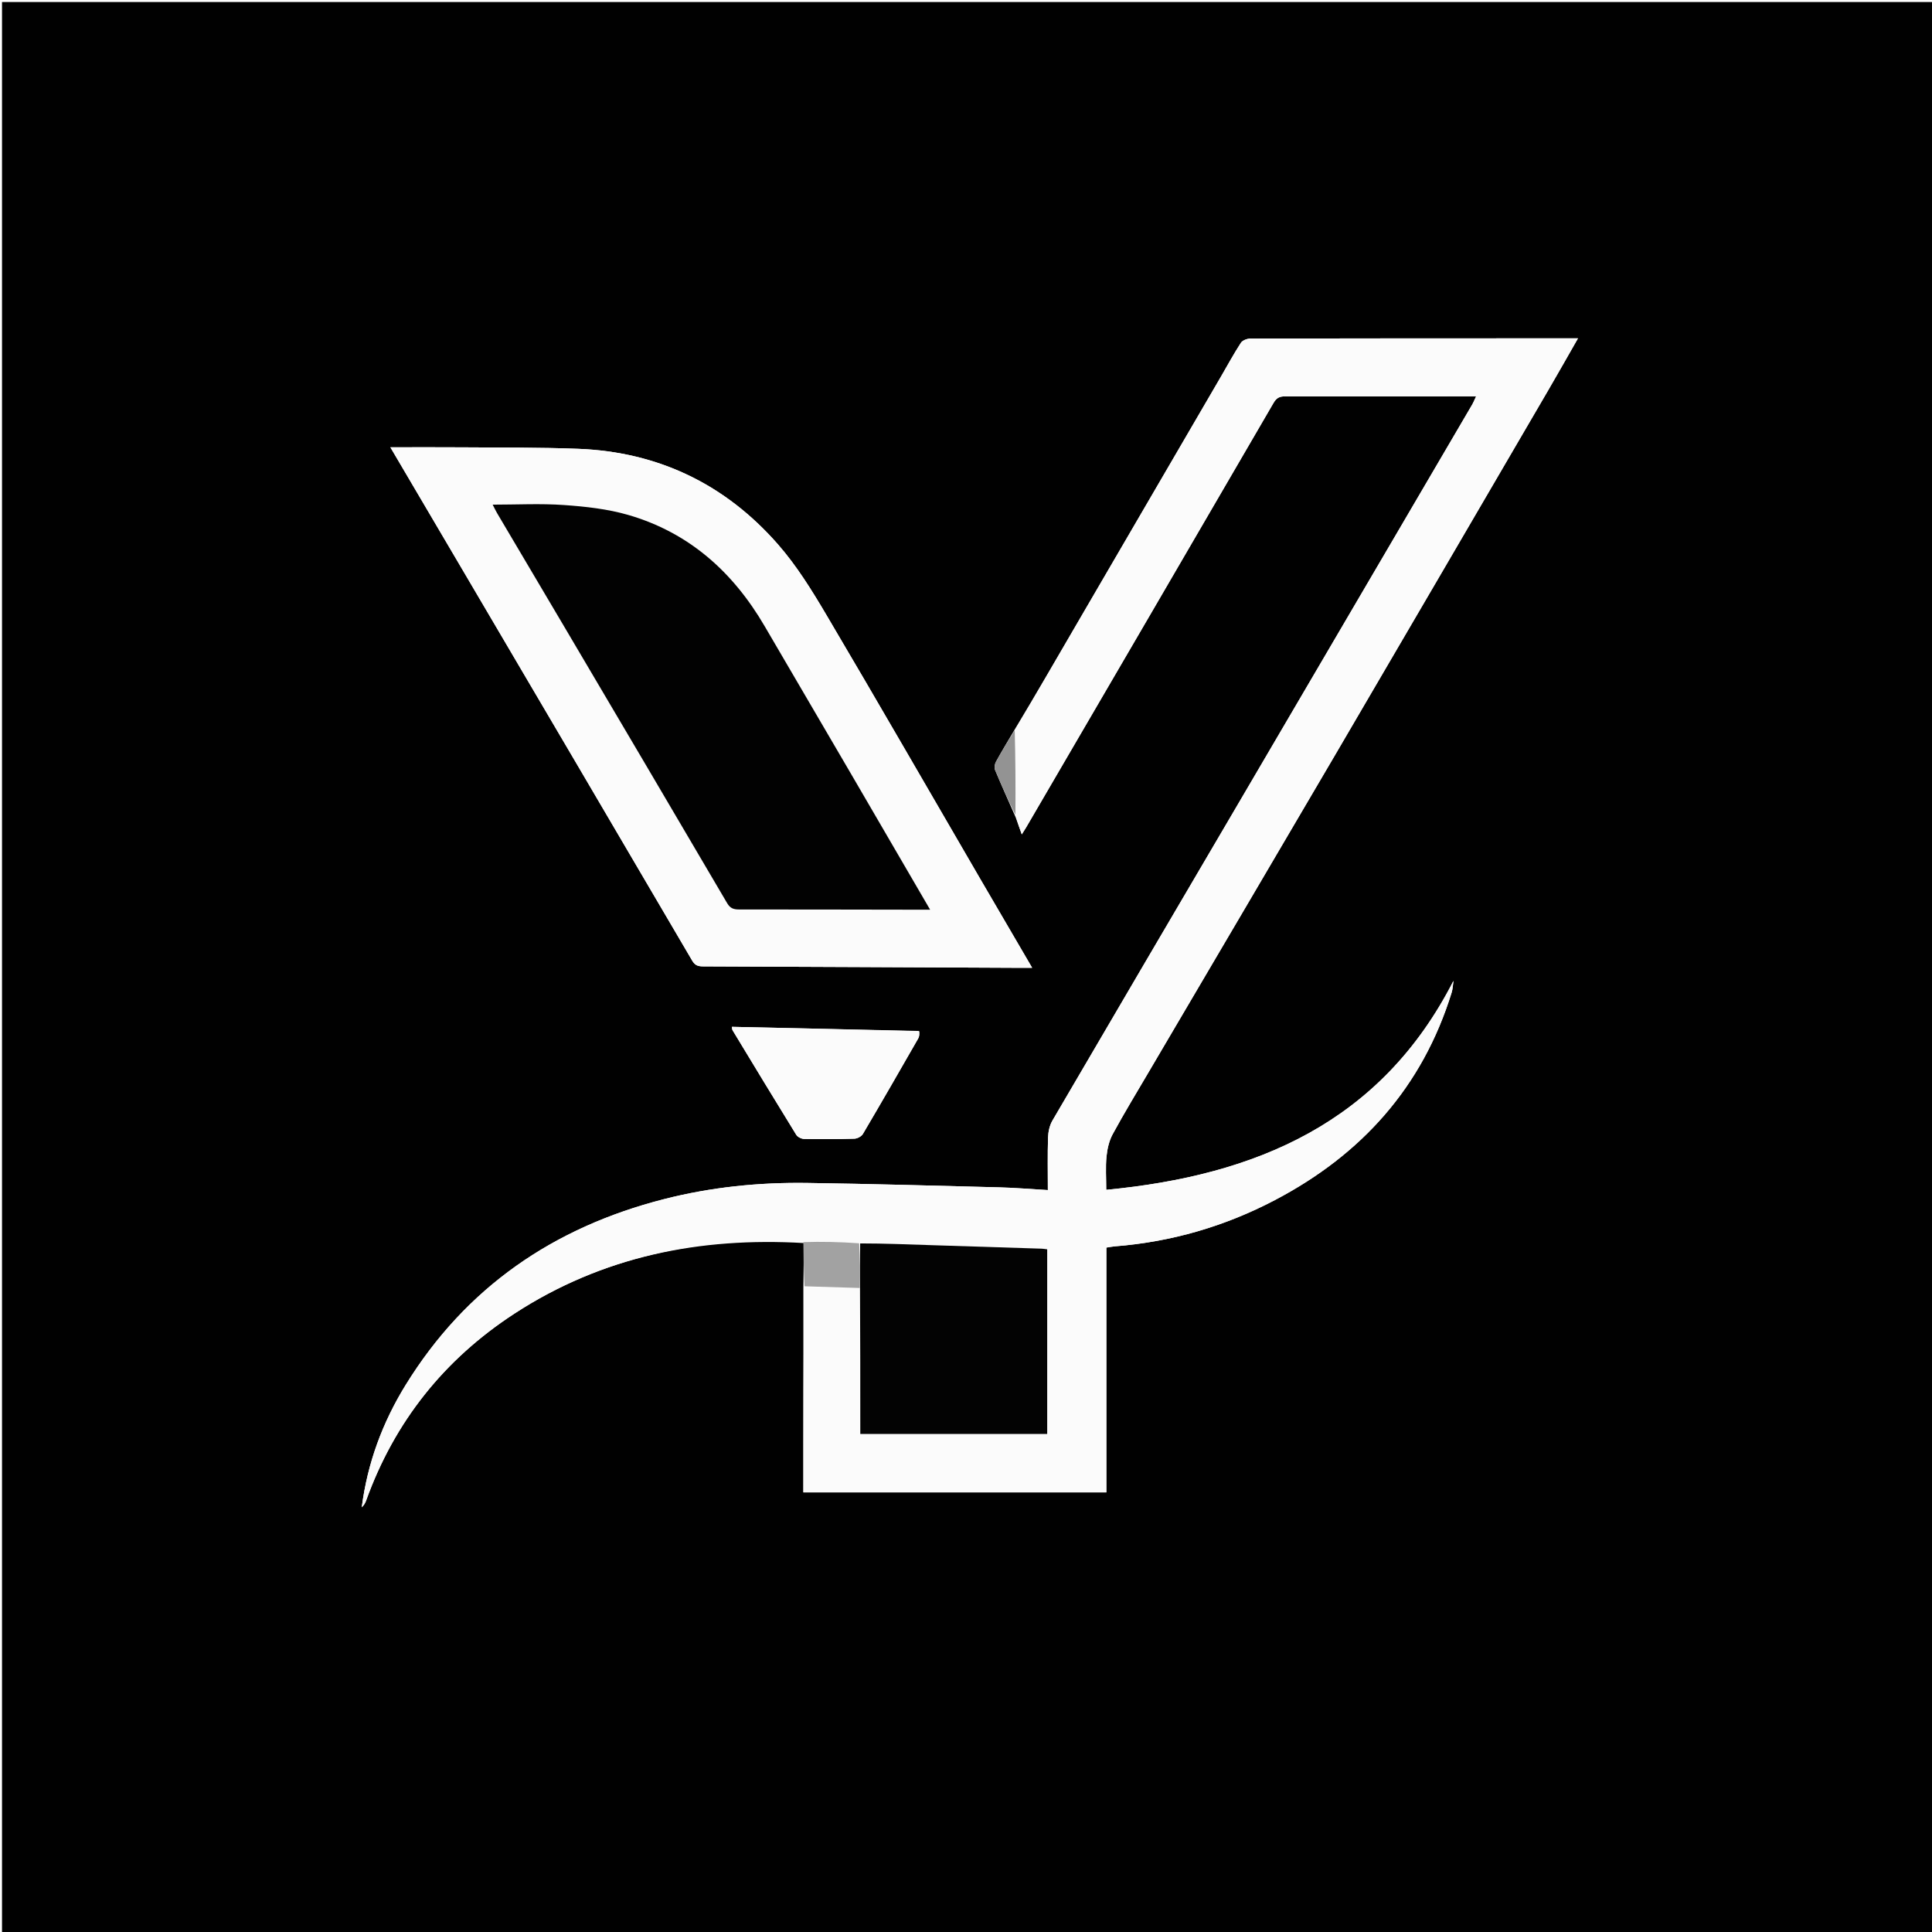
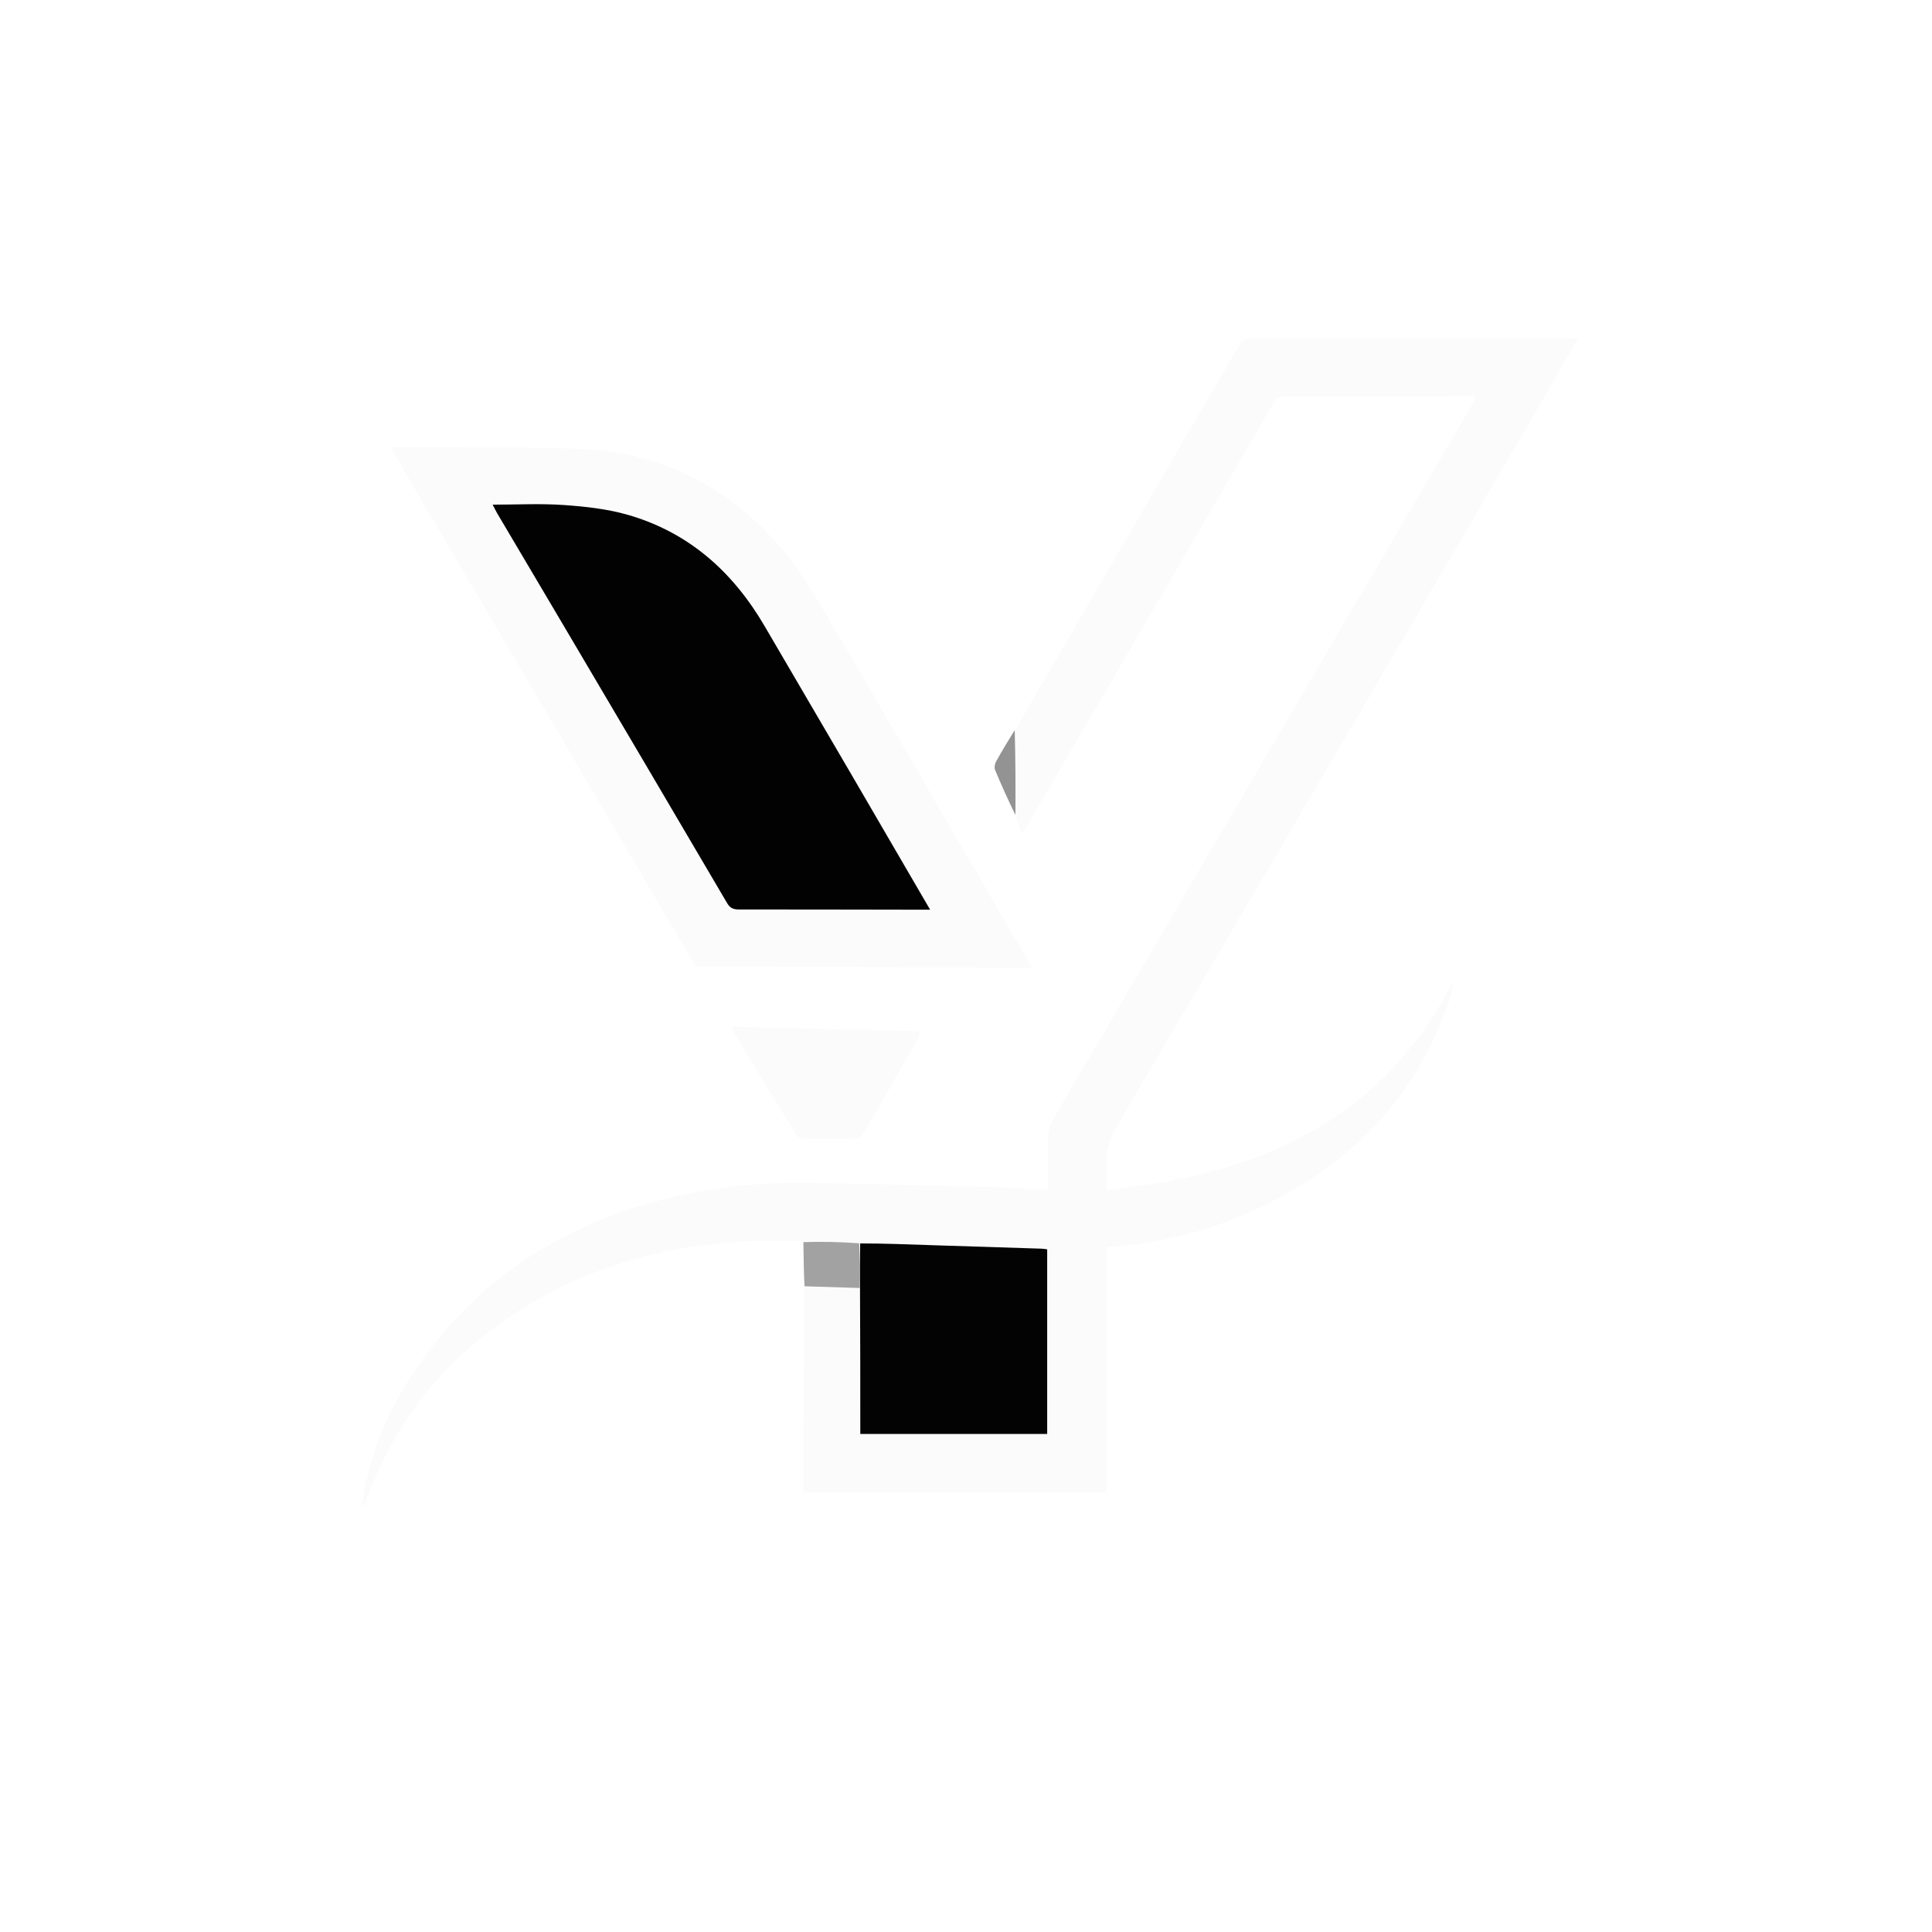
- <svg xmlns="http://www.w3.org/2000/svg" version="1.1" id="Layer_1" x="0px" y="0px" width="100%" viewBox="0 0 960 960" enable-background="new 0 0 960 960" xml:space="preserve">
-   <path fill="#010101" opacity="1" stroke="none" d=" M647,961   C431.333,961 216.167,961 1,961   C1,641 1,321 1,1   C321,1 641,1 961,1   C961,321 961,641 961,961   C856.5,961 752,961 647,961  M503.929,362.953   C500.896,368.122 497.776,373.243 494.898,378.496   C494.274,379.635 493.98,381.474 494.451,382.609   C497.632,390.265 501.061,397.819 504.681,406.115   C505.631,408.769 506.581,411.422 507.715,414.589   C508.677,413.06 509.314,412.113 509.887,411.13   C550.886,340.855 591.902,270.589 632.79,200.249   C634.281,197.684 635.761,196.948 638.56,196.955   C668.559,197.03 698.559,196.969 728.558,196.945   C729.979,196.944 731.4,196.945 733.469,196.945   C732.602,198.78 732.14,199.986 731.496,201.085   C719.479,221.622 707.44,242.146 695.407,262.674   C668.48,308.609 641.569,354.553 614.622,400.477   C584.054,452.574 553.427,504.637 522.956,556.792   C521.54,559.214 520.862,562.364 520.769,565.206   C520.489,573.766 520.668,582.342 520.668,591.345   C512.097,590.85 504.31,590.19 496.512,589.987   C464.713,589.16 432.913,588.26 401.107,587.805   C377.049,587.46 353.258,589.875 329.843,595.871   C275.001,609.914 231.534,639.656 201.576,688.17   C190.046,706.843 182.591,727.056 179.757,748.966   C180.795,748.01 181.467,746.879 181.905,745.663   C196.039,706.383 220.764,675.422 255.654,652.7   C299.267,624.296 347.707,614.654 399.351,617.66   C399.346,624.826 399.341,631.992 399.187,640.064   C399.187,673.836 399.187,707.608 399.187,741.547   C449.525,741.547 499.419,741.547 549.749,741.547   C549.749,700.877 549.749,660.47 549.749,619.915   C551.437,619.665 552.719,619.397 554.014,619.295   C582.076,617.079 608.556,609.4 633.476,596.325   C676.562,573.721 706.791,540.149 721.306,493.217   C721.883,491.351 721.931,489.32 722.226,487.366   C686.156,557.872 624.156,584.111 549.683,591.218   C549.683,585.284 549.3,579.956 549.811,574.715   C550.182,570.919 551.086,566.885 552.886,563.573   C558.602,553.058 564.827,542.818 570.895,532.495   C601.75,480.013 632.685,427.578 663.462,375.05   C698.866,314.626 734.142,254.127 769.452,193.647   C774.283,185.372 778.988,177.023 784.088,168.121   C781.22,168.121 779.257,168.121 777.294,168.121   C725.308,168.13 673.322,168.119 621.337,168.236   C619.713,168.24 617.396,169.112 616.59,170.352   C613.055,175.784 609.967,181.508 606.699,187.115   C583.077,227.646 559.441,268.17 535.828,308.707   C525.365,326.669 514.945,344.656 503.929,362.953  M230.432,284.141   C268.303,348.531 306.194,412.908 343.964,477.356   C345.422,479.845 347.042,480.187 349.518,480.197   C401.834,480.392 454.149,480.654 506.464,480.902   C508.337,480.911 510.21,480.903 512.877,480.903   C503.845,465.439 495.366,450.966 486.93,436.468   C461.495,392.755 436.262,348.923 410.531,305.385   C403.366,293.261 395.813,281.062 386.585,270.519   C360.454,240.664 327.129,224.541 287.291,223.012   C267.986,222.27 248.644,222.437 229.319,222.28   C217.905,222.186 206.49,222.263 193.983,222.263   C206.322,243.244 218.17,263.392 230.432,284.141  M456.472,512.271   C425.607,511.59 394.742,510.909 363.665,510.224   C363.819,511.024 363.787,511.555 364.014,511.929   C374.519,529.274 385.011,546.627 395.658,563.884   C396.338,564.986 398.233,565.911 399.581,565.935   C407.903,566.084 416.234,566.064 424.552,565.805   C426.01,565.759 428.044,564.684 428.763,563.465   C438.048,547.72 447.158,531.872 456.251,516.014   C456.83,515.005 456.907,513.709 456.472,512.271  z" />
+ <svg xmlns="http://www.w3.org/2000/svg" version="1.1" id="Layer_1" x="0px" y="0px" width="100%" viewBox="0 0 960 960" xml:space="preserve">
  <path fill="#FBFBFB" opacity="1" stroke="none" d=" M399.028,616.732   C347.707,614.654 299.267,624.296 255.654,652.7   C220.764,675.422 196.039,706.383 181.905,745.663   C181.467,746.879 180.795,748.01 179.757,748.966   C182.591,727.056 190.046,706.843 201.576,688.17   C231.534,639.656 275.001,609.914 329.843,595.871   C353.258,589.875 377.049,587.46 401.107,587.805   C432.913,588.26 464.713,589.16 496.512,589.987   C504.31,590.19 512.097,590.85 520.668,591.345   C520.668,582.342 520.489,573.766 520.769,565.206   C520.862,562.364 521.54,559.214 522.956,556.792   C553.427,504.637 584.054,452.574 614.622,400.477   C641.569,354.553 668.48,308.609 695.407,262.674   C707.44,242.146 719.479,221.622 731.496,201.085   C732.14,199.986 732.602,198.78 733.469,196.945   C731.4,196.945 729.979,196.944 728.558,196.945   C698.559,196.969 668.559,197.03 638.56,196.955   C635.761,196.948 634.281,197.684 632.79,200.249   C591.902,270.589 550.886,340.855 509.887,411.13   C509.314,412.113 508.677,413.06 507.715,414.589   C506.581,411.422 505.631,408.769 504.702,405.287   C504.651,390.516 504.578,376.574 504.505,362.631   C514.945,344.656 525.365,326.669 535.828,308.707   C559.441,268.17 583.077,227.646 606.699,187.115   C609.967,181.508 613.055,175.784 616.59,170.352   C617.396,169.112 619.713,168.24 621.337,168.236   C673.322,168.119 725.308,168.13 777.294,168.121   C779.257,168.121 781.22,168.121 784.088,168.121   C778.988,177.023 774.283,185.372 769.452,193.647   C734.142,254.127 698.866,314.626 663.462,375.05   C632.685,427.578 601.75,480.013 570.895,532.495   C564.827,542.818 558.602,553.058 552.886,563.573   C551.086,566.885 550.182,570.919 549.811,574.715   C549.3,579.956 549.683,585.284 549.683,591.218   C624.156,584.111 686.156,557.872 722.226,487.366   C721.931,489.32 721.883,491.351 721.306,493.217   C706.791,540.149 676.562,573.721 633.476,596.325   C608.556,609.4 582.076,617.079 554.014,619.295   C552.719,619.397 551.437,619.665 549.749,619.915   C549.749,660.47 549.749,700.877 549.749,741.547   C499.419,741.547 449.525,741.547 399.187,741.547   C399.187,707.608 399.187,673.836 399.704,639.604   C409.214,639.431 418.206,639.72 427.337,640.404   C427.476,664.713 427.476,688.626 427.476,712.515   C458.991,712.515 489.682,712.515 520.343,712.515   C520.343,681.755 520.343,651.366 520.343,620.777   C519.18,620.639 518.384,620.485 517.584,620.459   C499.471,619.877 481.356,619.334 463.244,618.729   C451.287,618.33 439.332,617.846 426.888,617.336   C417.275,617.093 408.151,616.912 399.028,616.732  z" />
  <path fill="#FBFBFB" opacity="1" stroke="none" d=" M230.225,283.841   C218.17,263.392 206.322,243.244 193.983,222.263   C206.49,222.263 217.905,222.186 229.319,222.28   C248.644,222.437 267.986,222.27 287.291,223.012   C327.129,224.541 360.454,240.664 386.585,270.519   C395.813,281.062 403.366,293.261 410.531,305.385   C436.262,348.923 461.495,392.755 486.93,436.468   C495.366,450.966 503.845,465.439 512.877,480.903   C510.21,480.903 508.337,480.911 506.464,480.902   C454.149,480.654 401.834,480.392 349.518,480.197   C347.042,480.187 345.422,479.845 343.964,477.356   C306.194,412.908 268.303,348.531 230.225,283.841  M422.568,383.979   C408.371,359.72 394.141,335.479 379.983,311.197   C364.269,284.244 342.386,264.616 312.103,255.852   C301.847,252.884 290.924,251.699 280.218,250.945   C268.587,250.127 256.854,250.76 244.809,250.76   C245.637,252.361 246.25,253.704 246.996,254.968   C257.997,273.587 269.035,292.185 280.028,310.808   C307.165,356.784 334.316,402.752 361.329,448.8   C362.879,451.441 364.647,451.913 367.3,451.913   C395.954,451.903 424.607,451.97 453.261,452.014   C455.863,452.018 458.464,452.015 462.169,452.015   C448.776,429.026 435.844,406.827 422.568,383.979  z" />
  <path fill="#FBFBFB" opacity="1" stroke="none" d=" M456.845,512.409   C456.907,513.709 456.83,515.005 456.251,516.014   C447.158,531.872 438.048,547.72 428.763,563.465   C428.044,564.684 426.01,565.759 424.552,565.805   C416.234,566.064 407.903,566.084 399.581,565.935   C398.233,565.911 396.338,564.986 395.658,563.884   C385.011,546.627 374.519,529.274 364.014,511.929   C363.787,511.555 363.819,511.024 363.665,510.224   C394.742,510.909 425.607,511.59 456.845,512.409  z" />
  <path fill="#A2A2A2" opacity="1" stroke="none" d=" M427.199,640.008   C418.206,639.72 409.214,639.431 399.779,639.151   C399.341,631.992 399.346,624.826 399.189,617.196   C408.151,616.912 417.275,617.093 426.919,617.778   C427.359,625.525 427.279,632.766 427.199,640.008  z" />
  <path fill="#939393" opacity="1" stroke="none" d=" M504.217,362.792   C504.578,376.574 504.651,390.516 504.566,404.932   C501.061,397.819 497.632,390.265 494.451,382.609   C493.98,381.474 494.274,379.635 494.898,378.496   C497.776,373.243 500.896,368.122 504.217,362.792  z" />
  <path fill="#030303" opacity="1" stroke="none" d=" M427.337,640.404   C427.279,632.766 427.359,625.525 427.408,617.842   C439.332,617.846 451.287,618.33 463.244,618.729   C481.356,619.334 499.471,619.877 517.584,620.459   C518.384,620.485 519.18,620.639 520.343,620.777   C520.343,651.366 520.343,681.755 520.343,712.515   C489.682,712.515 458.991,712.515 427.476,712.515   C427.476,688.626 427.476,664.713 427.337,640.404  z" />
  <path fill="#020202" opacity="1" stroke="none" d=" M422.74,384.304   C435.844,406.827 448.776,429.026 462.169,452.015   C458.464,452.015 455.863,452.018 453.261,452.014   C424.607,451.97 395.954,451.903 367.3,451.913   C364.647,451.913 362.879,451.441 361.329,448.8   C334.316,402.752 307.165,356.784 280.028,310.808   C269.035,292.185 257.997,273.587 246.996,254.968   C246.25,253.704 245.637,252.361 244.809,250.76   C256.854,250.76 268.587,250.127 280.218,250.945   C290.924,251.699 301.847,252.884 312.103,255.852   C342.386,264.616 364.269,284.244 379.983,311.197   C394.141,335.479 408.371,359.72 422.74,384.304  z" />
</svg>
